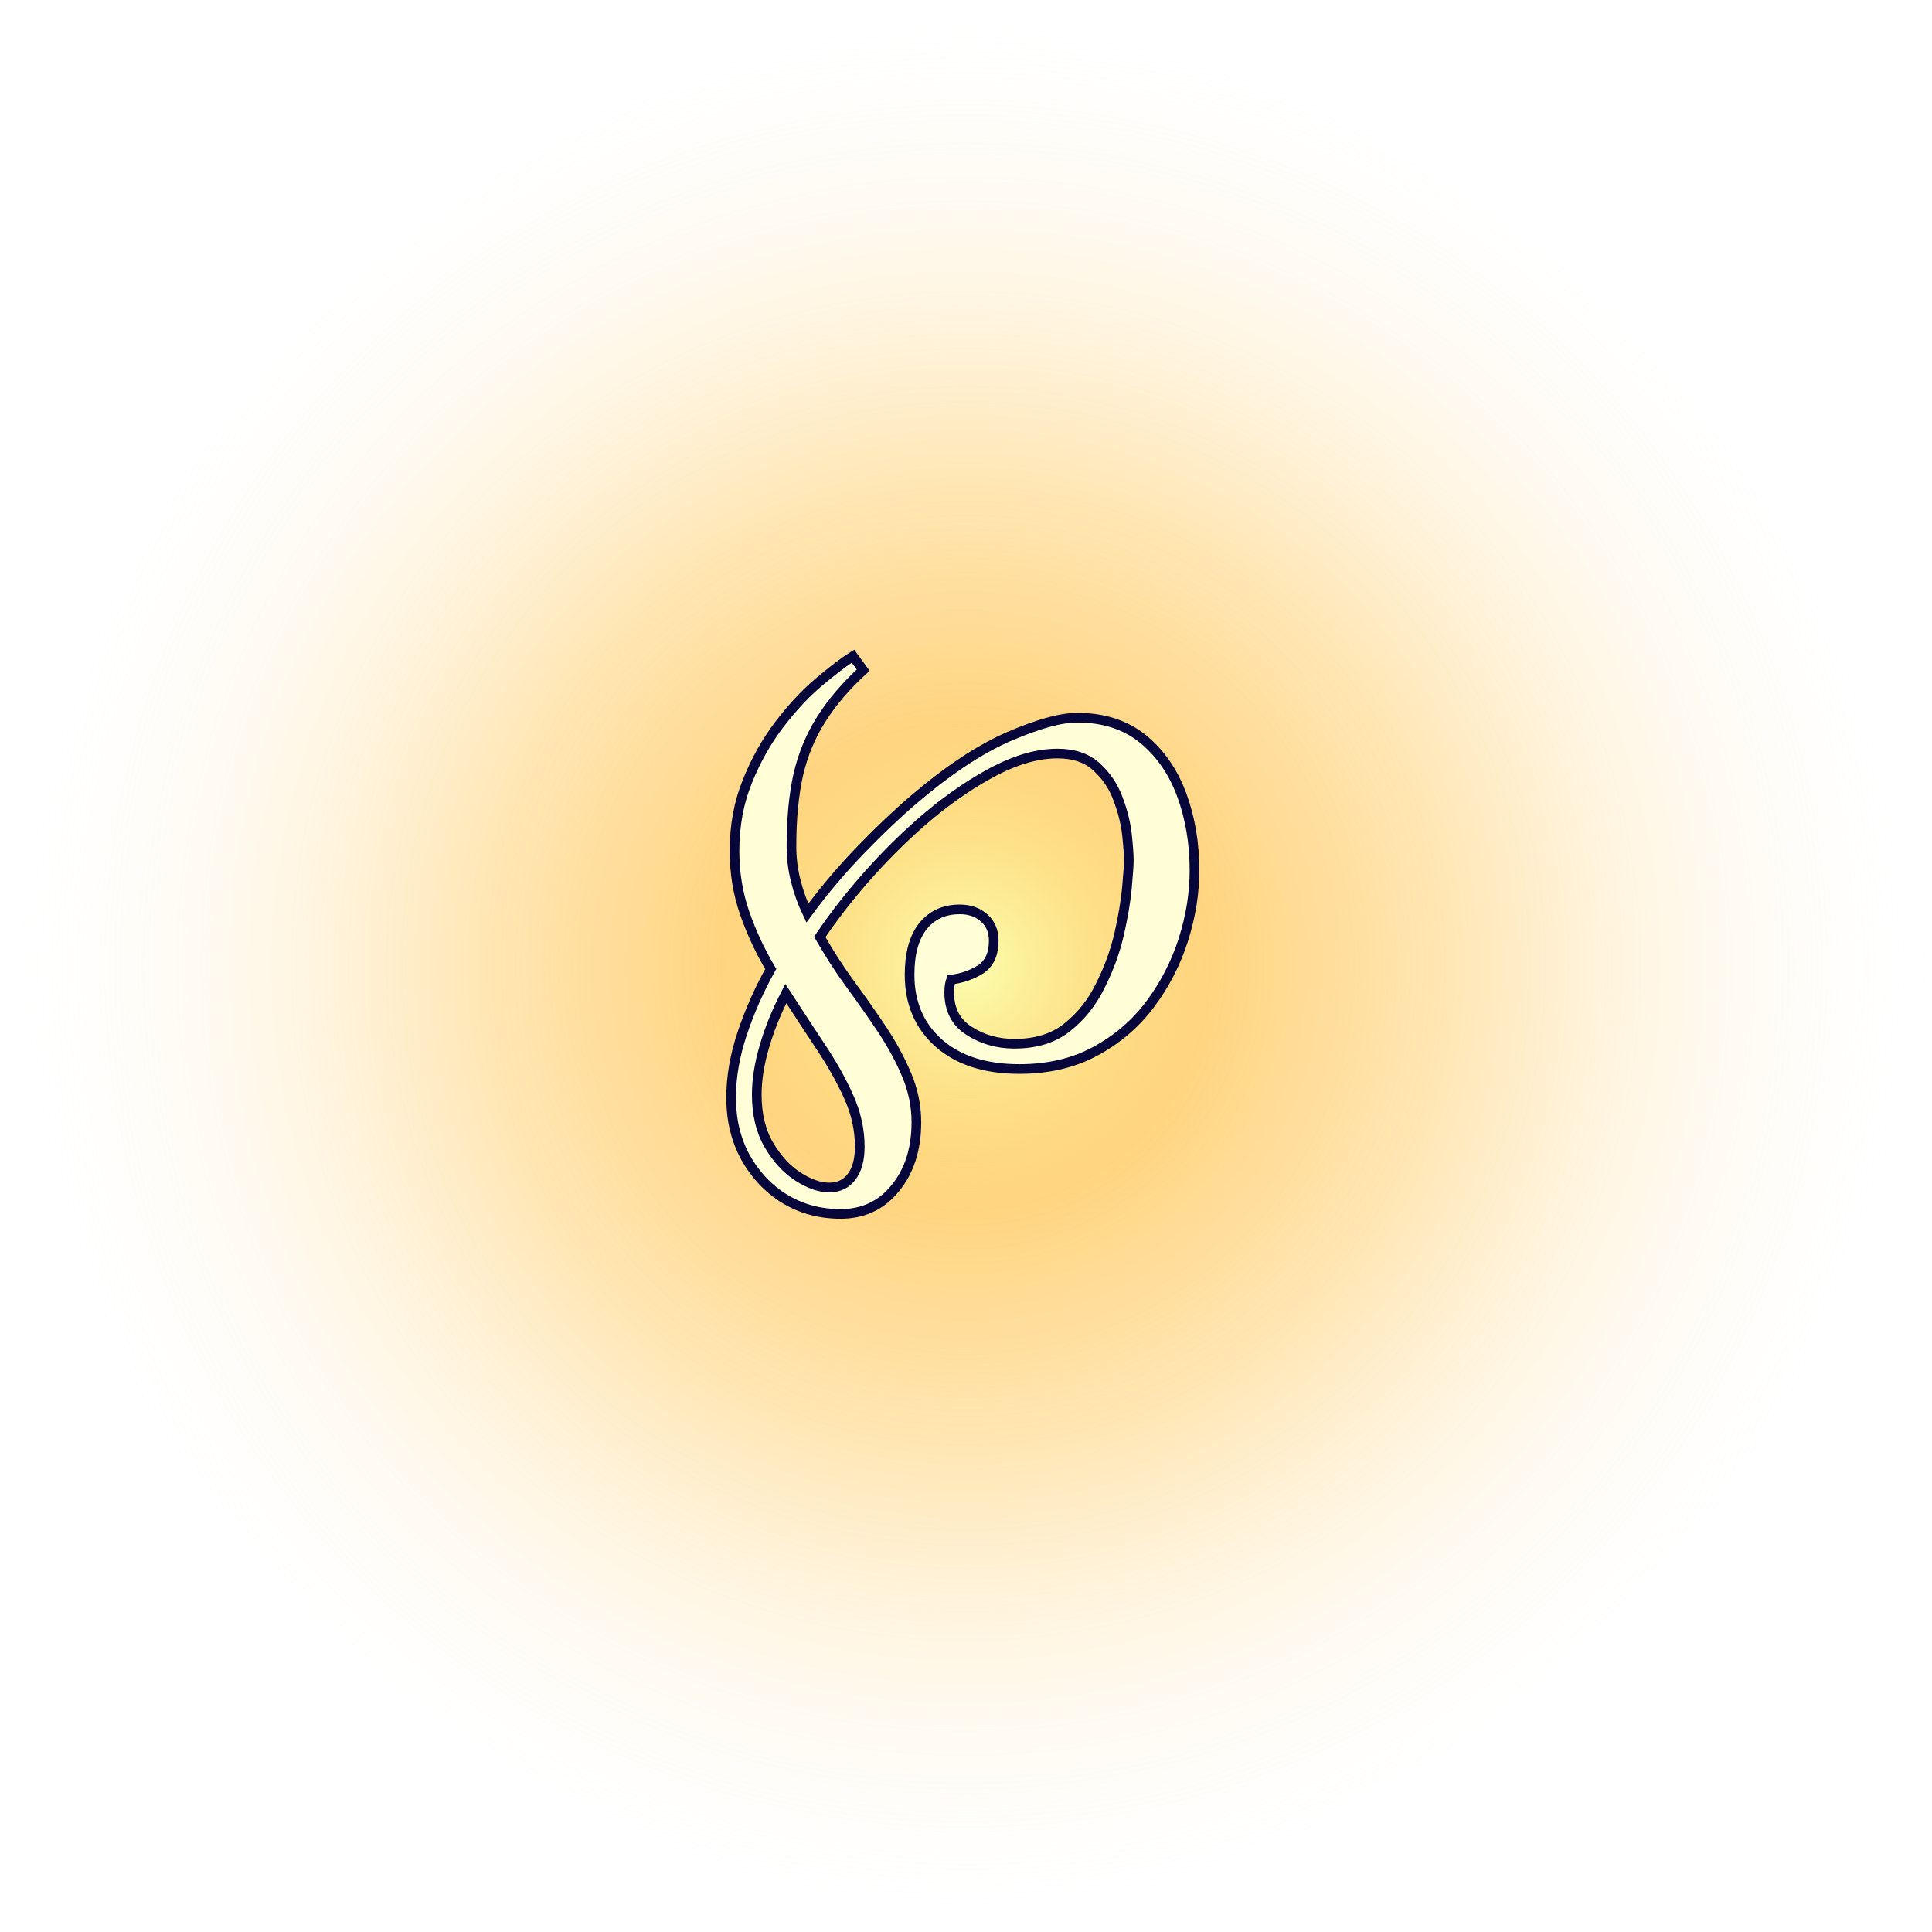
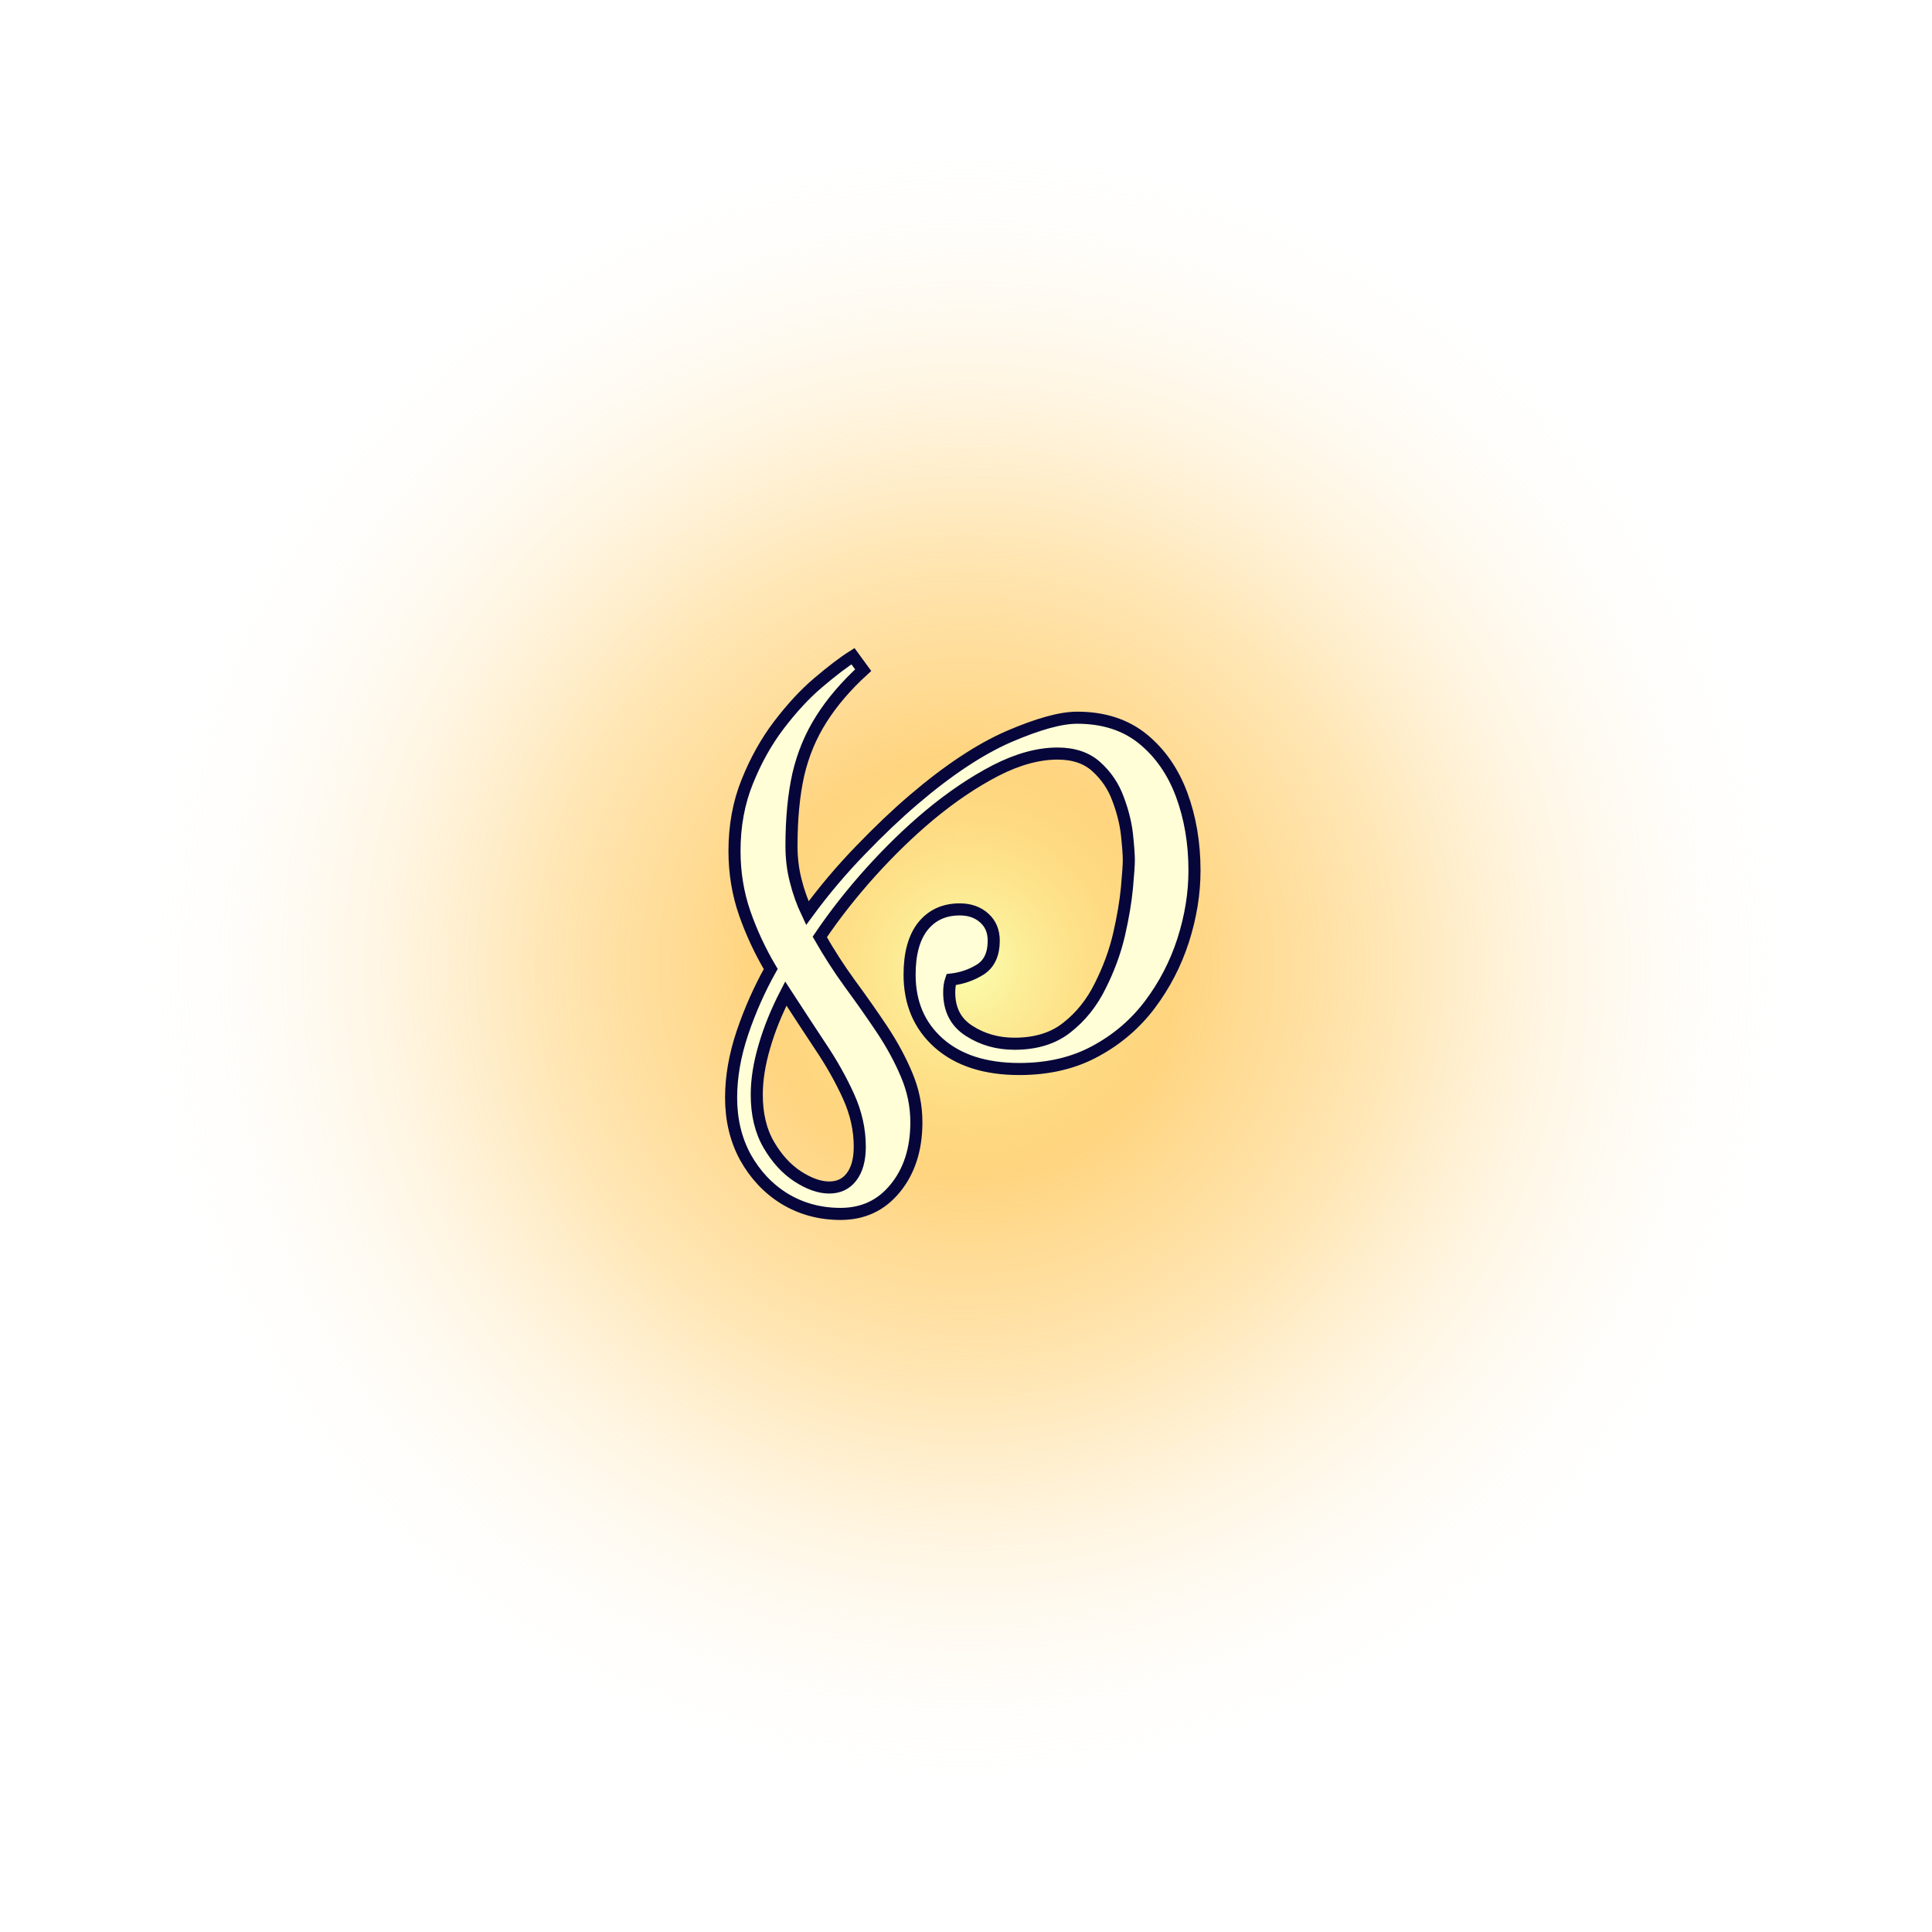
<svg xmlns="http://www.w3.org/2000/svg" viewBox="0 0 80 80">
  <defs>
    <radialGradient id="mindGateAura">
      <stop offset="0%" stop-color="#fbffb0" stop-opacity="1" />
      <stop offset="25%" stop-color="#ffb82b" stop-opacity=".6" />
      <stop offset="50%" stop-color="#ffc145" stop-opacity=".4" />
      <stop offset="100%" stop-color="#ffffff" stop-opacity="0" />
    </radialGradient>
  </defs>
-   <circle cx="40" cy="40" r="40" fill="url(#mindGateAura)" opacity="1" />
-   <text x="40" y="44" font-family="'Cormorant Garamond', 'Times New Roman', serif" font-size="26" text-anchor="middle" fill="#fffed6" stroke="#06063b" stroke-width="0.4" filter="url(#glow)">℘</text>
+   <circle cx="40" cy="40" r="35" fill="url(#mindGateAura)" opacity="1" />
+   <text x="40" y="44" font-family="'Cormorant Garamond', 'Times New Roman', serif" font-size="26" text-anchor="middle" fill="#fffed6" stroke="#06063b" stroke-width="0.5" filter="url(#glow)">℘</text>
</svg>
